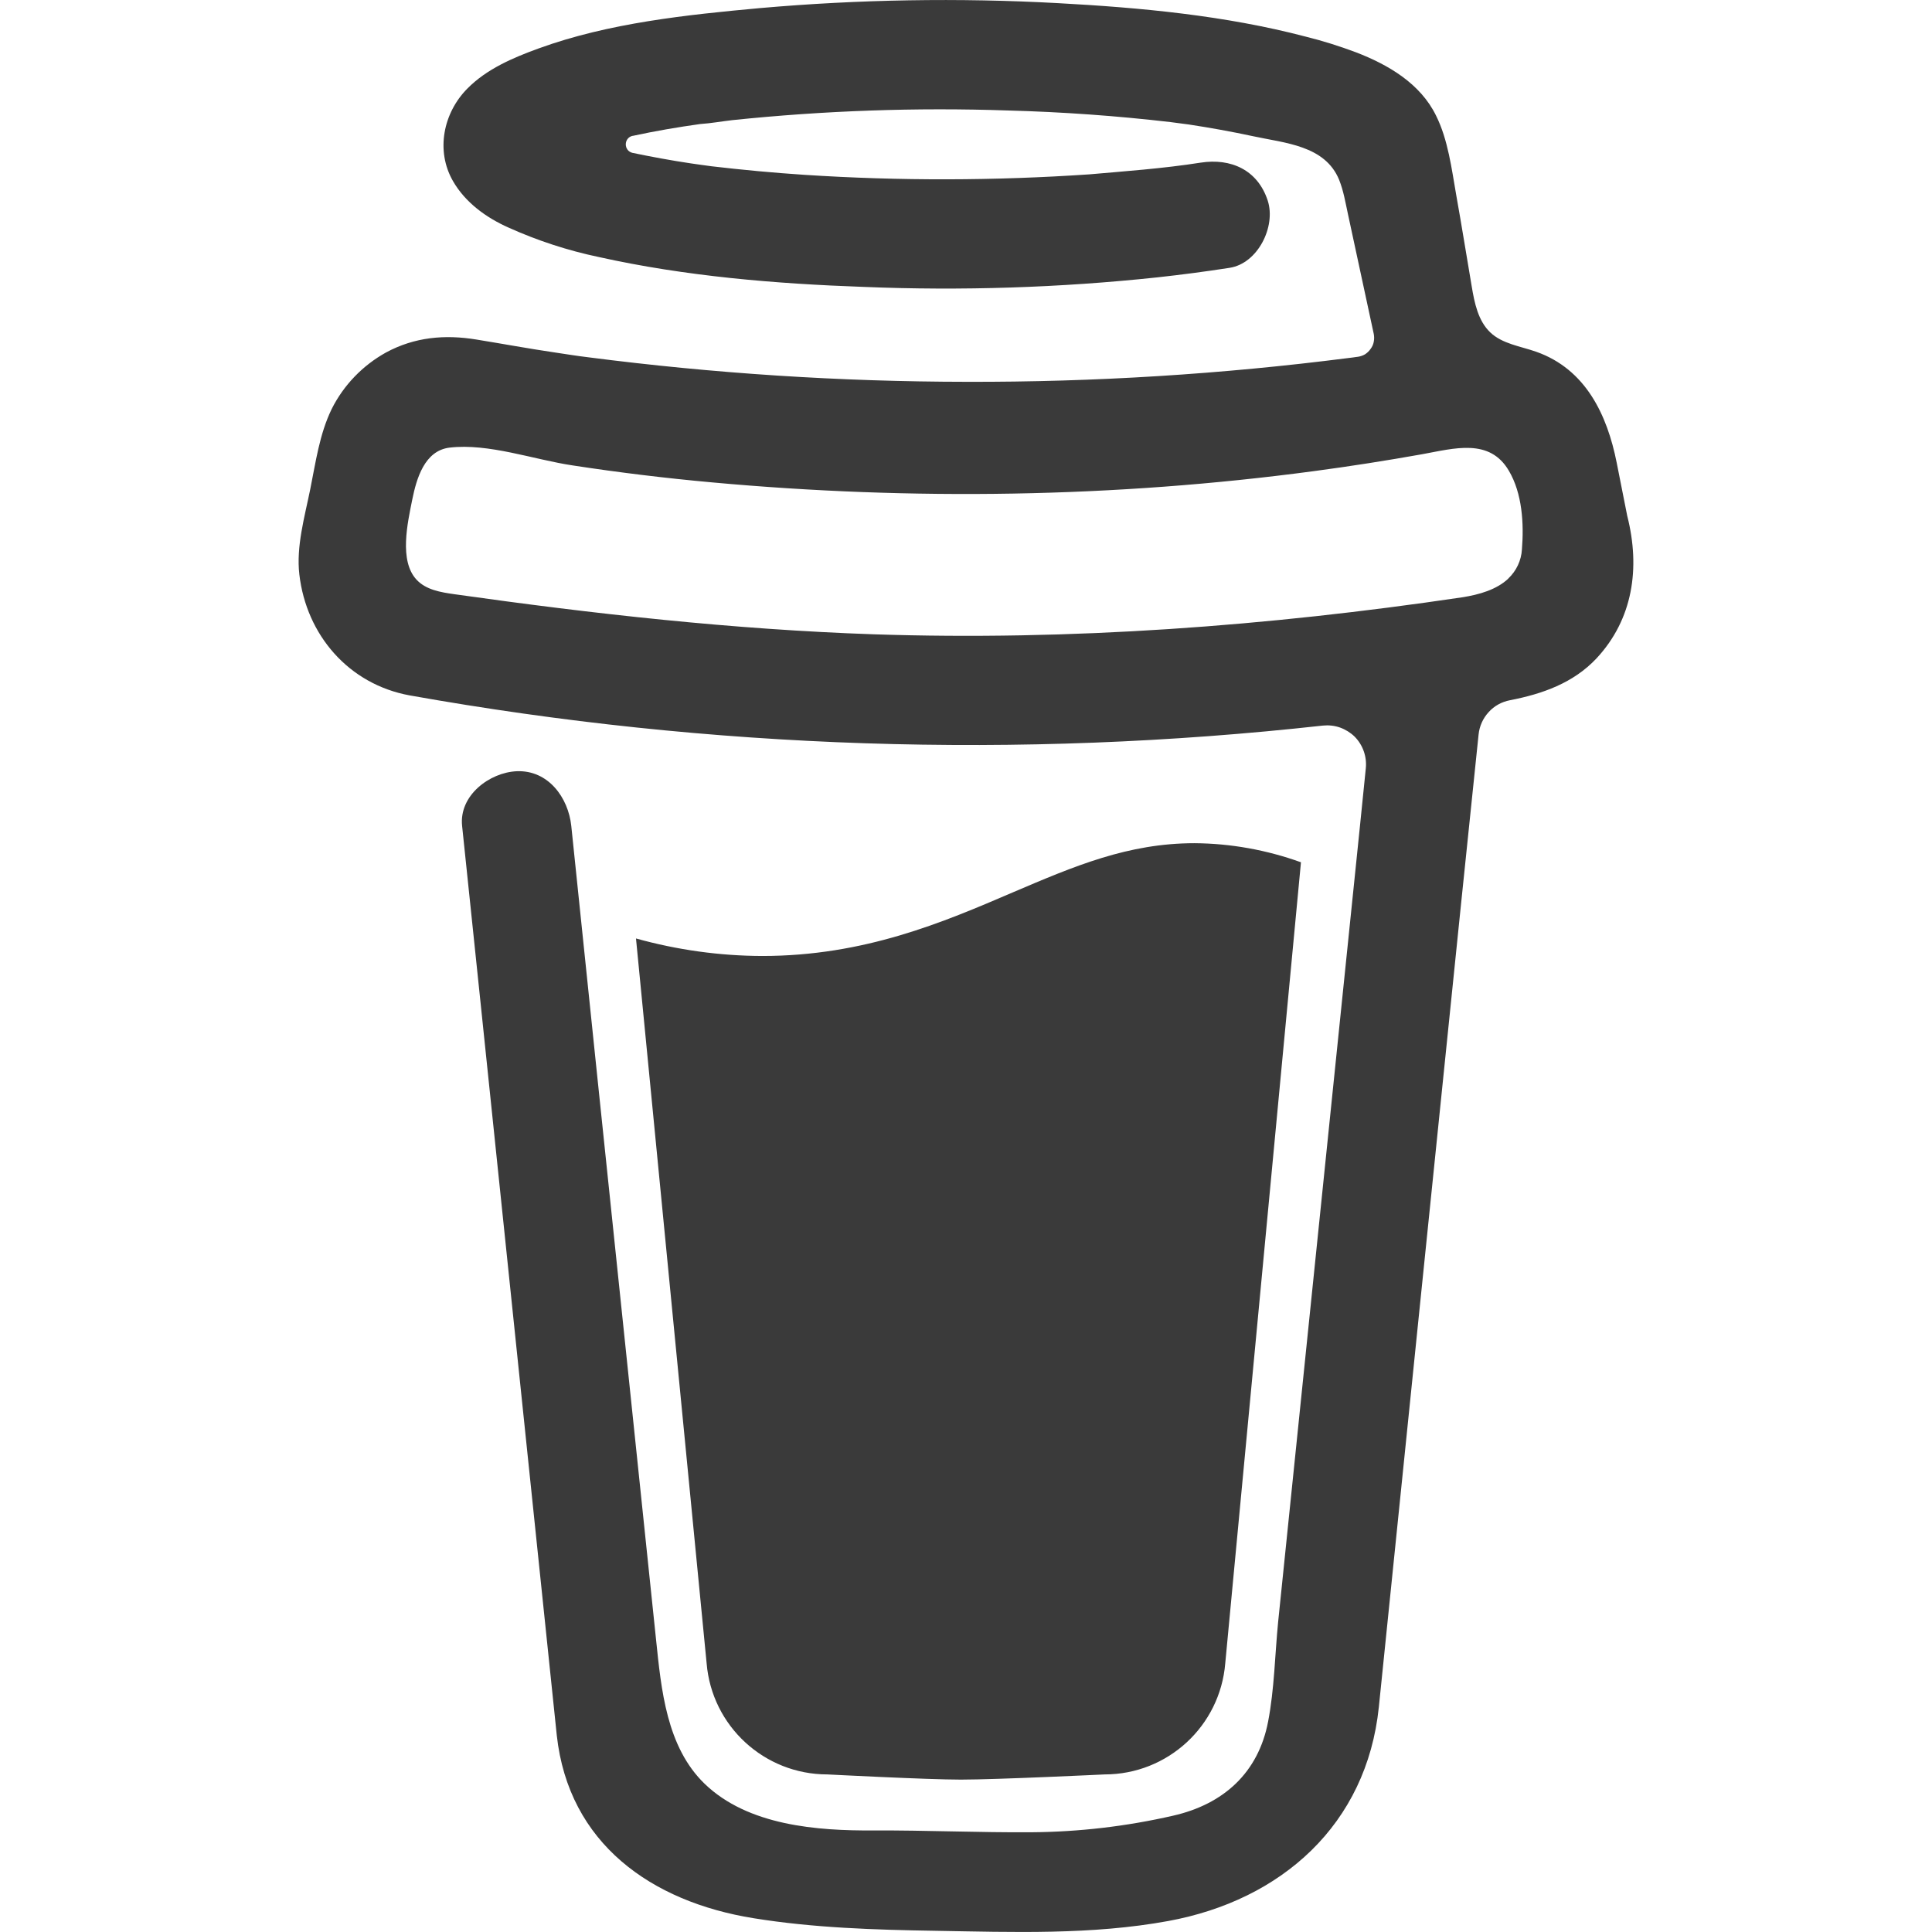
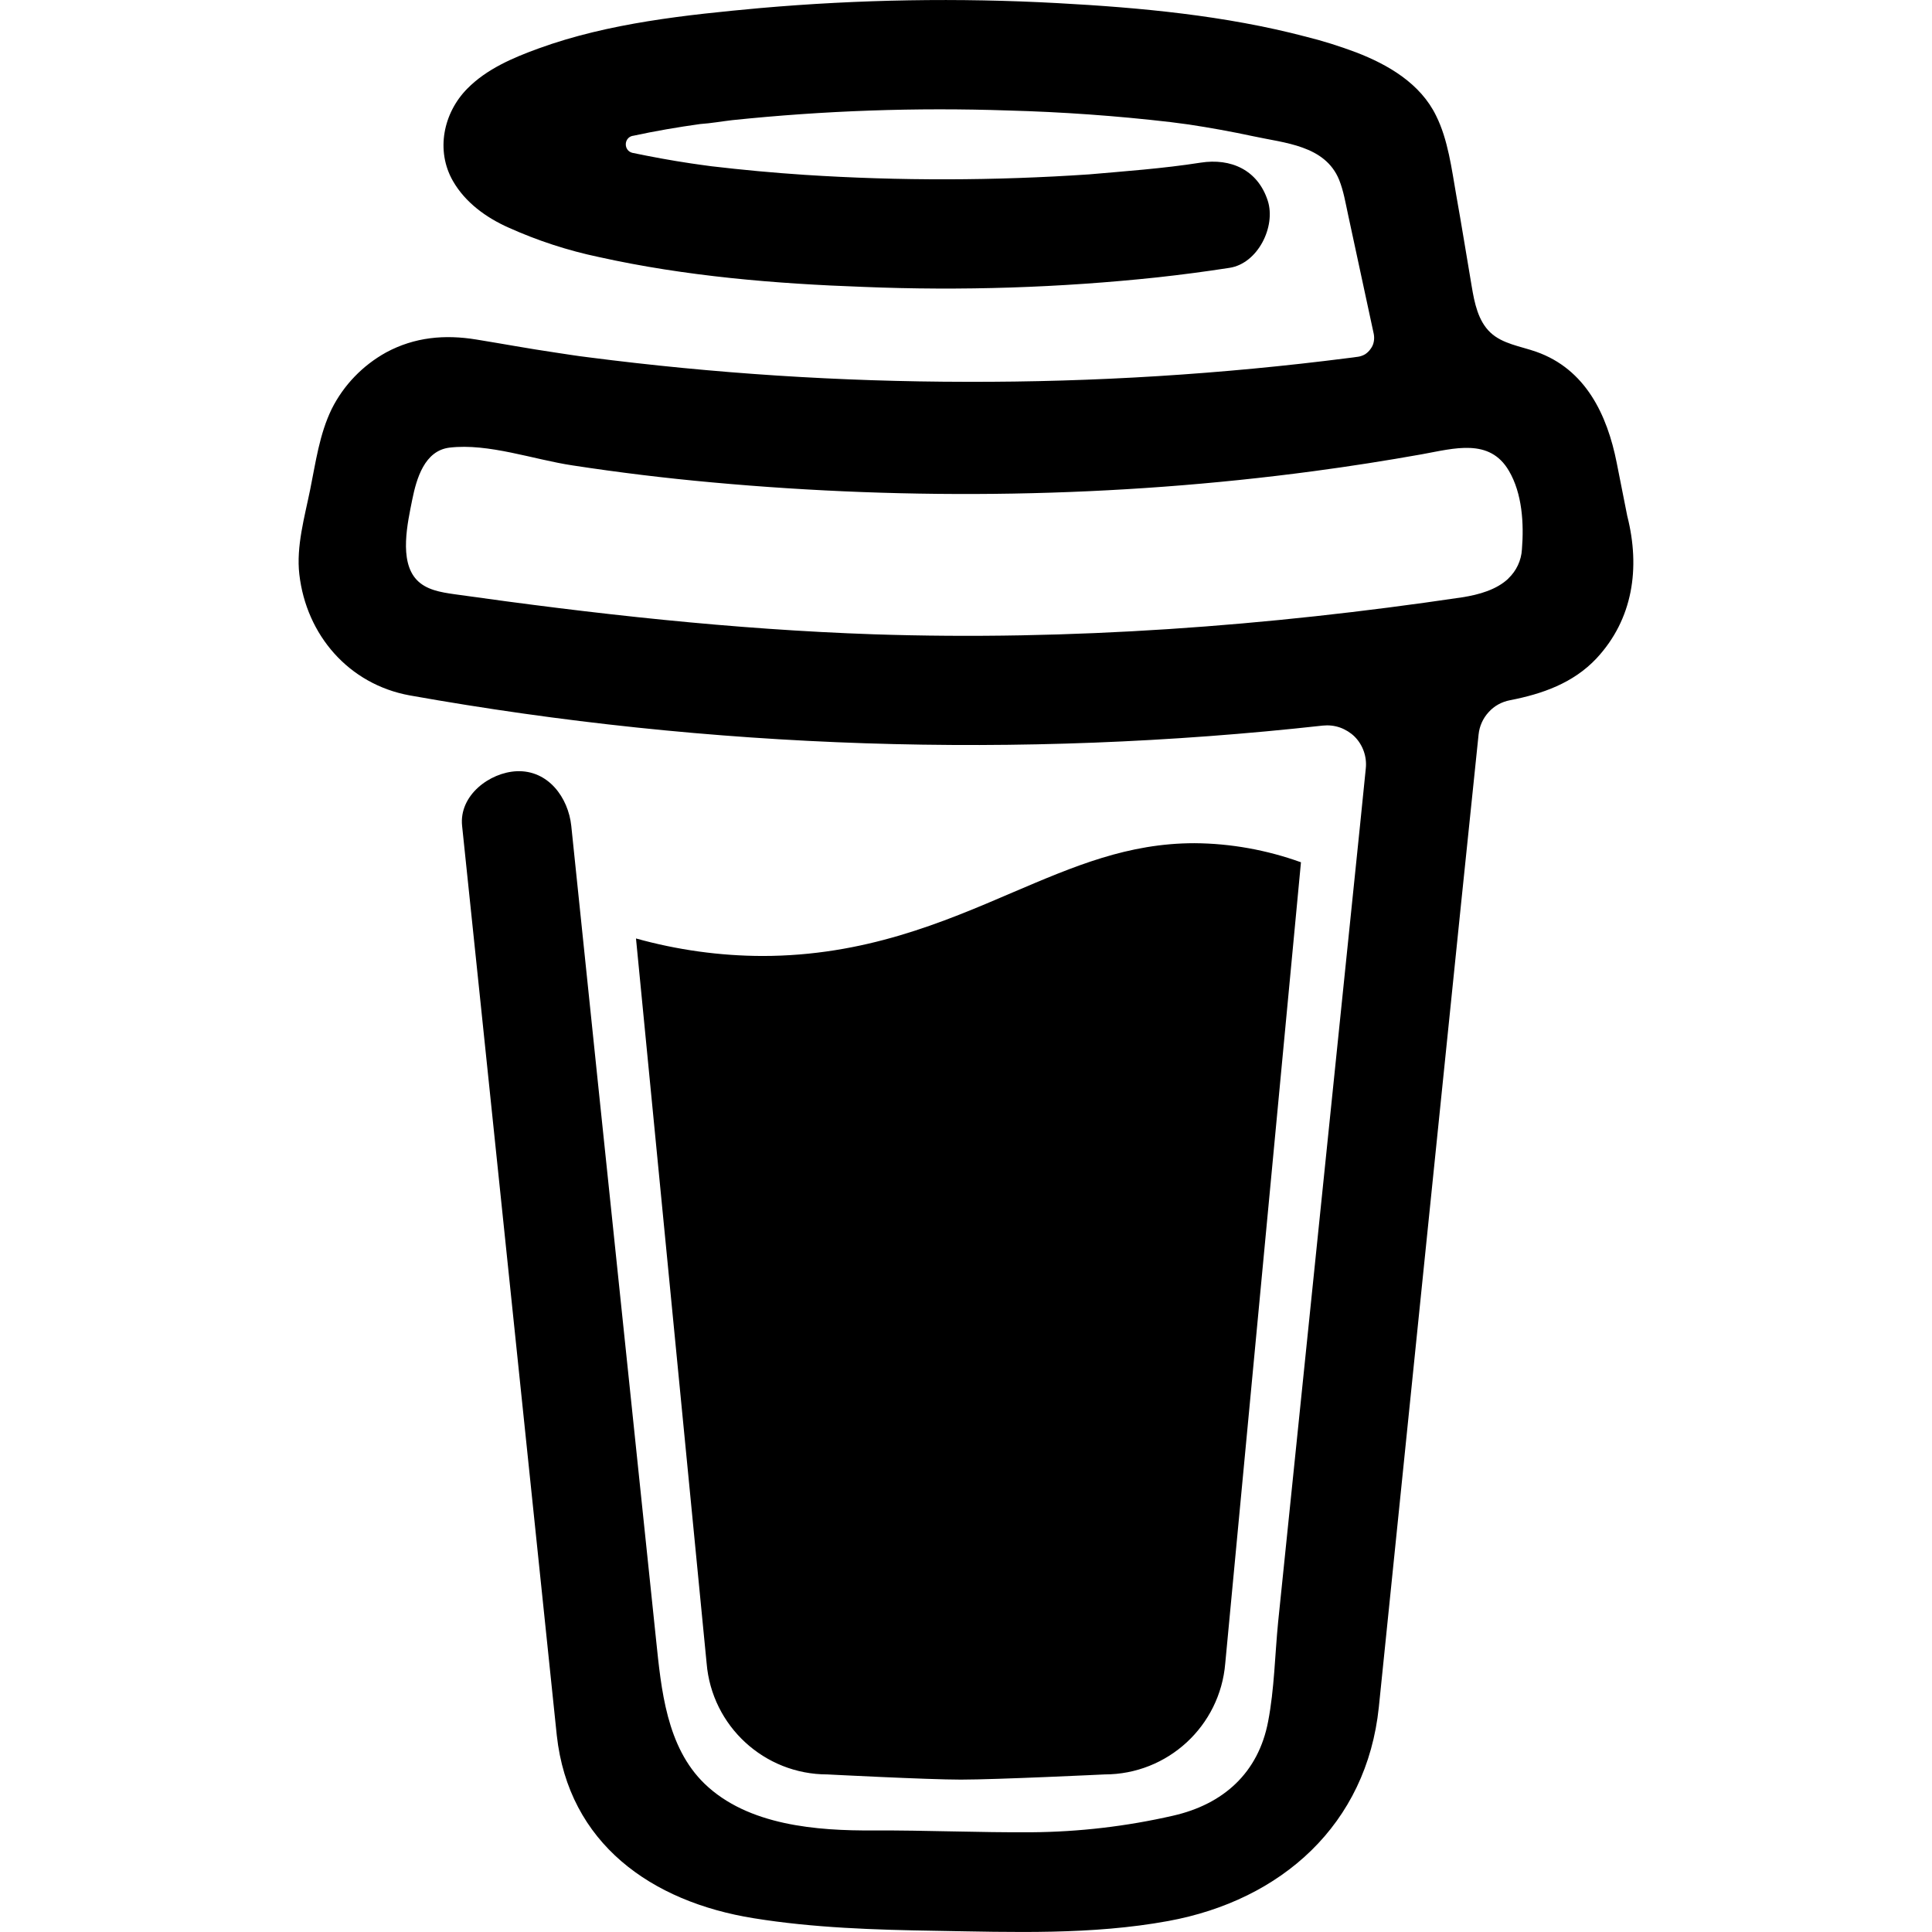
<svg xmlns="http://www.w3.org/2000/svg" width="16" height="16" viewBox="0 0 16 16" fill="none">
-   <path d="M13.477 4.277L13.389 3.833C13.31 3.434 13.131 3.057 12.722 2.913C12.591 2.867 12.442 2.848 12.342 2.753C12.241 2.657 12.211 2.509 12.188 2.371C12.145 2.119 12.105 1.867 12.06 1.616C12.022 1.399 11.992 1.156 11.893 0.958C11.763 0.691 11.495 0.535 11.229 0.433C11.093 0.382 10.954 0.338 10.812 0.303C10.145 0.128 9.445 0.063 8.761 0.026C7.939 -0.019 7.114 -0.005 6.294 0.067C5.684 0.123 5.041 0.19 4.461 0.401C4.249 0.478 4.03 0.571 3.869 0.735C3.671 0.936 3.607 1.248 3.751 1.499C3.853 1.677 4.027 1.803 4.212 1.885C4.452 1.993 4.703 2.075 4.961 2.129C5.677 2.288 6.42 2.35 7.152 2.376C7.964 2.409 8.777 2.383 9.585 2.297C9.785 2.275 9.984 2.249 10.183 2.218C10.417 2.182 10.568 1.876 10.499 1.662C10.416 1.407 10.194 1.308 9.943 1.347C9.632 1.396 9.303 1.419 9.021 1.444C8.237 1.497 7.449 1.499 6.664 1.448C6.406 1.431 6.149 1.407 5.893 1.377C5.835 1.37 5.773 1.36 5.721 1.353C5.559 1.329 5.398 1.299 5.238 1.266C5.164 1.248 5.164 1.143 5.238 1.125H5.241C5.426 1.085 5.613 1.053 5.8 1.027H5.801C5.889 1.021 5.977 1.005 6.064 0.995C6.823 0.916 7.586 0.889 8.348 0.915C8.797 0.927 9.246 0.959 9.693 1.011L9.845 1.031C10.023 1.058 10.2 1.09 10.377 1.128C10.638 1.185 10.973 1.203 11.09 1.489C11.127 1.581 11.143 1.681 11.164 1.777L11.377 2.766C11.381 2.787 11.381 2.809 11.377 2.83C11.373 2.852 11.364 2.872 11.351 2.889C11.339 2.907 11.323 2.922 11.305 2.934C11.286 2.945 11.265 2.952 11.244 2.955H11.242C11.217 2.959 11.192 2.962 11.167 2.965C10.119 3.099 9.062 3.165 8.005 3.162C6.958 3.161 5.912 3.093 4.873 2.959C4.779 2.948 4.677 2.931 4.595 2.919C4.377 2.887 4.162 2.847 3.946 2.812C3.684 2.769 3.434 2.791 3.197 2.919C3.004 3.026 2.846 3.189 2.747 3.387C2.645 3.597 2.615 3.827 2.569 4.053C2.523 4.28 2.452 4.525 2.479 4.757C2.537 5.259 2.888 5.667 3.393 5.759C5.888 6.204 8.435 6.288 10.955 6.009C11.002 6.004 11.051 6.009 11.097 6.025C11.142 6.041 11.184 6.067 11.218 6.1C11.252 6.134 11.278 6.176 11.294 6.221C11.31 6.266 11.316 6.315 11.311 6.363L11.264 6.827L10.585 13.432C10.558 13.705 10.554 13.987 10.502 14.257C10.421 14.681 10.133 14.942 9.714 15.037C9.329 15.125 8.937 15.171 8.543 15.174C8.106 15.177 7.67 15.157 7.233 15.159C6.767 15.162 6.195 15.119 5.836 14.773C5.519 14.467 5.476 13.99 5.433 13.577L4.945 8.902L4.731 6.839C4.706 6.605 4.54 6.376 4.279 6.387C4.055 6.397 3.8 6.587 3.827 6.84L3.979 8.297L4.611 14.371C4.709 15.267 5.394 15.75 6.242 15.886C6.737 15.966 7.244 15.982 7.747 15.99C8.391 16.001 9.041 16.025 9.675 15.909C10.613 15.737 11.318 15.11 11.419 14.137C11.645 11.916 11.874 9.695 12.101 7.474L12.245 6.083C12.252 6.014 12.281 5.949 12.328 5.898C12.374 5.846 12.437 5.812 12.505 5.799C12.773 5.747 13.029 5.657 13.221 5.453C13.524 5.128 13.585 4.704 13.477 4.276V4.277ZM12.492 4.791C12.395 4.883 12.25 4.925 12.107 4.947C10.496 5.186 8.863 5.307 7.235 5.253C6.069 5.213 4.917 5.084 3.763 4.921C3.65 4.905 3.528 4.885 3.45 4.801C3.303 4.644 3.376 4.328 3.414 4.138C3.449 3.965 3.515 3.732 3.723 3.707C4.045 3.669 4.42 3.806 4.74 3.854C5.125 3.913 5.511 3.96 5.898 3.995C7.551 4.146 9.233 4.122 10.879 3.902C11.179 3.862 11.479 3.815 11.776 3.762C12.042 3.714 12.336 3.625 12.496 3.899C12.607 4.087 12.621 4.337 12.604 4.549C12.599 4.641 12.558 4.728 12.491 4.791H12.492ZM8.386 7.391C7.811 7.638 7.159 7.917 6.313 7.917C5.96 7.916 5.608 7.867 5.267 7.772L5.852 13.775C5.895 14.295 6.33 14.695 6.852 14.695C6.852 14.695 7.681 14.738 7.957 14.738C8.255 14.738 9.148 14.695 9.148 14.695C9.67 14.695 10.104 14.295 10.147 13.775L10.774 7.141C10.491 7.039 10.193 6.985 9.893 6.983C9.342 6.983 8.899 7.172 8.386 7.391Z" fill="#3A3A3A" />
+   <path d="M13.477 4.277L13.389 3.833C13.31 3.434 13.131 3.057 12.722 2.913C12.591 2.867 12.442 2.848 12.342 2.753C12.241 2.657 12.211 2.509 12.188 2.371C12.145 2.119 12.105 1.867 12.06 1.616C12.022 1.399 11.992 1.156 11.893 0.958C11.763 0.691 11.495 0.535 11.229 0.433C11.093 0.382 10.954 0.338 10.812 0.303C10.145 0.128 9.445 0.063 8.761 0.026C7.939 -0.019 7.114 -0.005 6.294 0.067C5.684 0.123 5.041 0.19 4.461 0.401C4.249 0.478 4.03 0.571 3.869 0.735C3.671 0.936 3.607 1.248 3.751 1.499C3.853 1.677 4.027 1.803 4.212 1.885C4.452 1.993 4.703 2.075 4.961 2.129C5.677 2.288 6.42 2.35 7.152 2.376C7.964 2.409 8.777 2.383 9.585 2.297C9.785 2.275 9.984 2.249 10.183 2.218C10.417 2.182 10.568 1.876 10.499 1.662C10.416 1.407 10.194 1.308 9.943 1.347C9.632 1.396 9.303 1.419 9.021 1.444C8.237 1.497 7.449 1.499 6.664 1.448C6.406 1.431 6.149 1.407 5.893 1.377C5.835 1.37 5.773 1.36 5.721 1.353C5.559 1.329 5.398 1.299 5.238 1.266C5.164 1.248 5.164 1.143 5.238 1.125H5.241C5.426 1.085 5.613 1.053 5.8 1.027H5.801C5.889 1.021 5.977 1.005 6.064 0.995C6.823 0.916 7.586 0.889 8.348 0.915C8.797 0.927 9.246 0.959 9.693 1.011L9.845 1.031C10.023 1.058 10.2 1.09 10.377 1.128C10.638 1.185 10.973 1.203 11.09 1.489C11.127 1.581 11.143 1.681 11.164 1.777L11.377 2.766C11.381 2.787 11.381 2.809 11.377 2.83C11.373 2.852 11.364 2.872 11.351 2.889C11.339 2.907 11.323 2.922 11.305 2.934C11.286 2.945 11.265 2.952 11.244 2.955H11.242C11.217 2.959 11.192 2.962 11.167 2.965C10.119 3.099 9.062 3.165 8.005 3.162C6.958 3.161 5.912 3.093 4.873 2.959C4.779 2.948 4.677 2.931 4.595 2.919C4.377 2.887 4.162 2.847 3.946 2.812C3.684 2.769 3.434 2.791 3.197 2.919C3.004 3.026 2.846 3.189 2.747 3.387C2.645 3.597 2.615 3.827 2.569 4.053C2.523 4.28 2.452 4.525 2.479 4.757C2.537 5.259 2.888 5.667 3.393 5.759C5.888 6.204 8.435 6.288 10.955 6.009C11.002 6.004 11.051 6.009 11.097 6.025C11.142 6.041 11.184 6.067 11.218 6.1C11.252 6.134 11.278 6.176 11.294 6.221C11.31 6.266 11.316 6.315 11.311 6.363L11.264 6.827L10.585 13.432C10.558 13.705 10.554 13.987 10.502 14.257C10.421 14.681 10.133 14.942 9.714 15.037C9.329 15.125 8.937 15.171 8.543 15.174C8.106 15.177 7.67 15.157 7.233 15.159C6.767 15.162 6.195 15.119 5.836 14.773C5.519 14.467 5.476 13.99 5.433 13.577L4.945 8.902L4.731 6.839C4.706 6.605 4.54 6.376 4.279 6.387C4.055 6.397 3.8 6.587 3.827 6.84L3.979 8.297L4.611 14.371C4.709 15.267 5.394 15.75 6.242 15.886C6.737 15.966 7.244 15.982 7.747 15.99C8.391 16.001 9.041 16.025 9.675 15.909C10.613 15.737 11.318 15.11 11.419 14.137C11.645 11.916 11.874 9.695 12.101 7.474L12.245 6.083C12.252 6.014 12.281 5.949 12.328 5.898C12.374 5.846 12.437 5.812 12.505 5.799C12.773 5.747 13.029 5.657 13.221 5.453C13.524 5.128 13.585 4.704 13.477 4.276V4.277ZM12.492 4.791C12.395 4.883 12.25 4.925 12.107 4.947C10.496 5.186 8.863 5.307 7.235 5.253C6.069 5.213 4.917 5.084 3.763 4.921C3.65 4.905 3.528 4.885 3.45 4.801C3.303 4.644 3.376 4.328 3.414 4.138C3.449 3.965 3.515 3.732 3.723 3.707C4.045 3.669 4.42 3.806 4.74 3.854C5.125 3.913 5.511 3.96 5.898 3.995C7.551 4.146 9.233 4.122 10.879 3.902C11.179 3.862 11.479 3.815 11.776 3.762C12.042 3.714 12.336 3.625 12.496 3.899C12.607 4.087 12.621 4.337 12.604 4.549C12.599 4.641 12.558 4.728 12.491 4.791H12.492ZM8.386 7.391C7.811 7.638 7.159 7.917 6.313 7.917C5.96 7.916 5.608 7.867 5.267 7.772L5.852 13.775C5.895 14.295 6.33 14.695 6.852 14.695C6.852 14.695 7.681 14.738 7.957 14.738C8.255 14.738 9.148 14.695 9.148 14.695C9.67 14.695 10.104 14.295 10.147 13.775L10.774 7.141C10.491 7.039 10.193 6.985 9.893 6.983C9.342 6.983 8.899 7.172 8.386 7.391Z" fill="#000" />
</svg>
